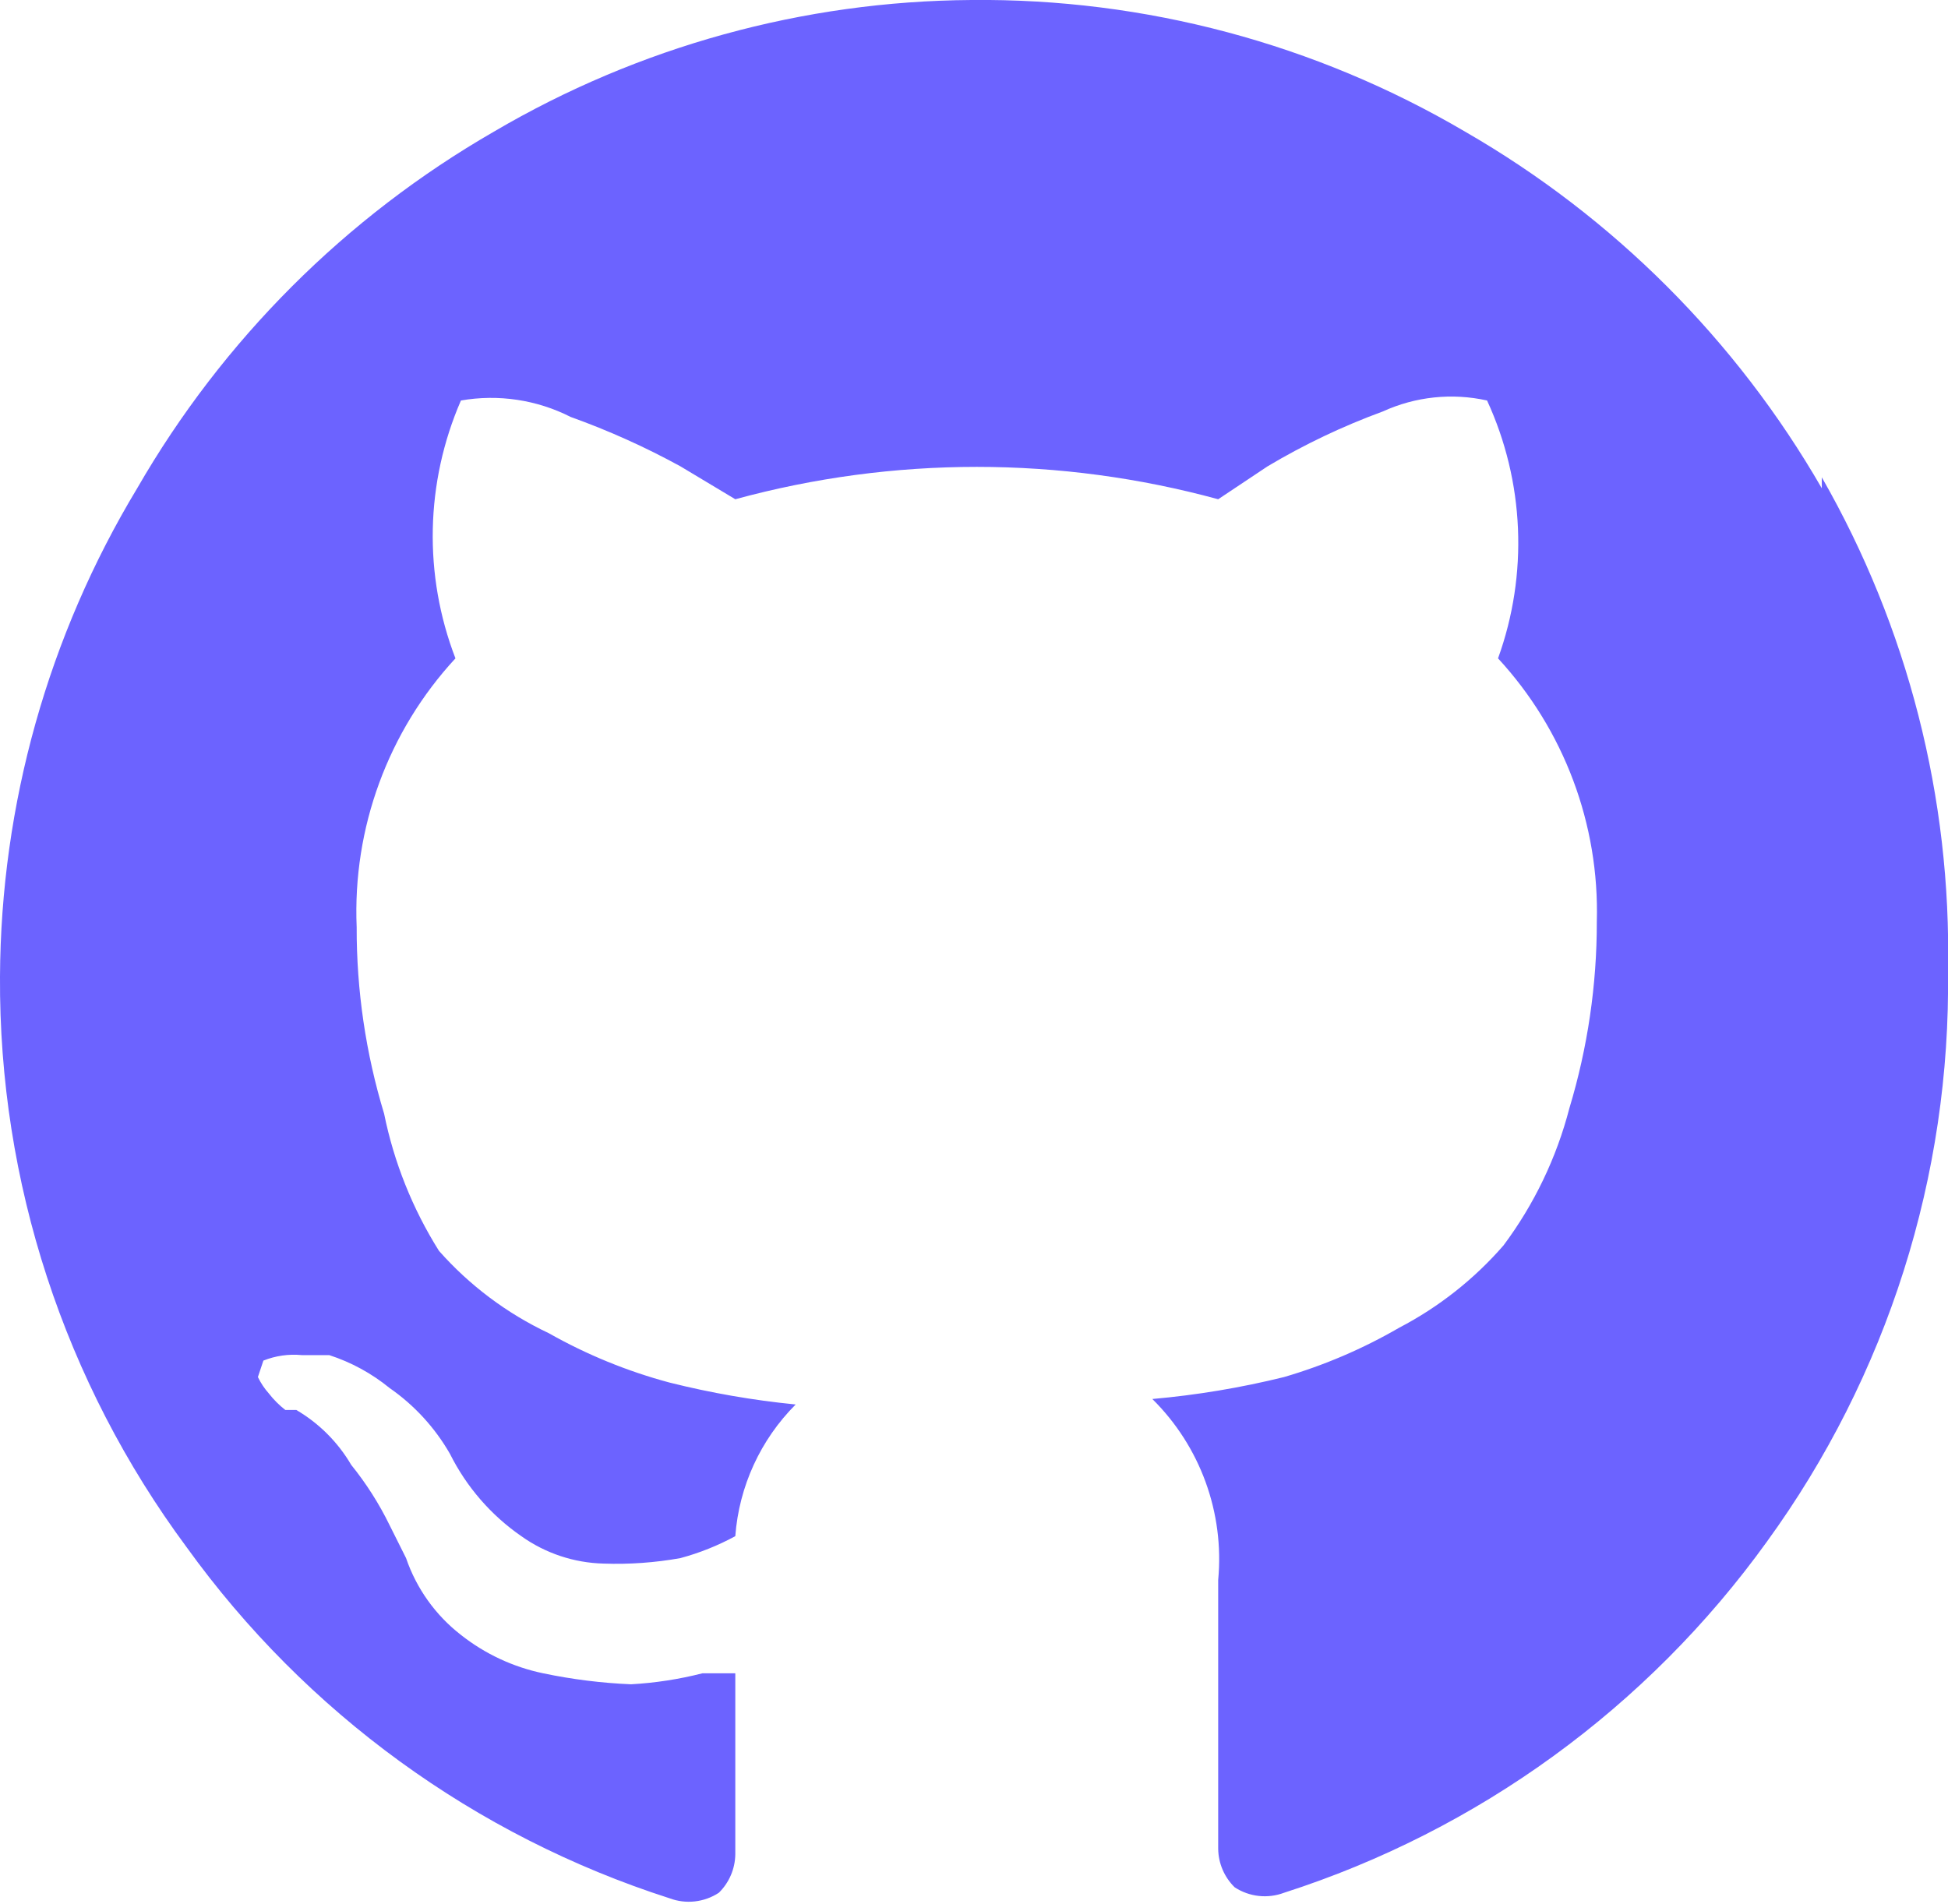
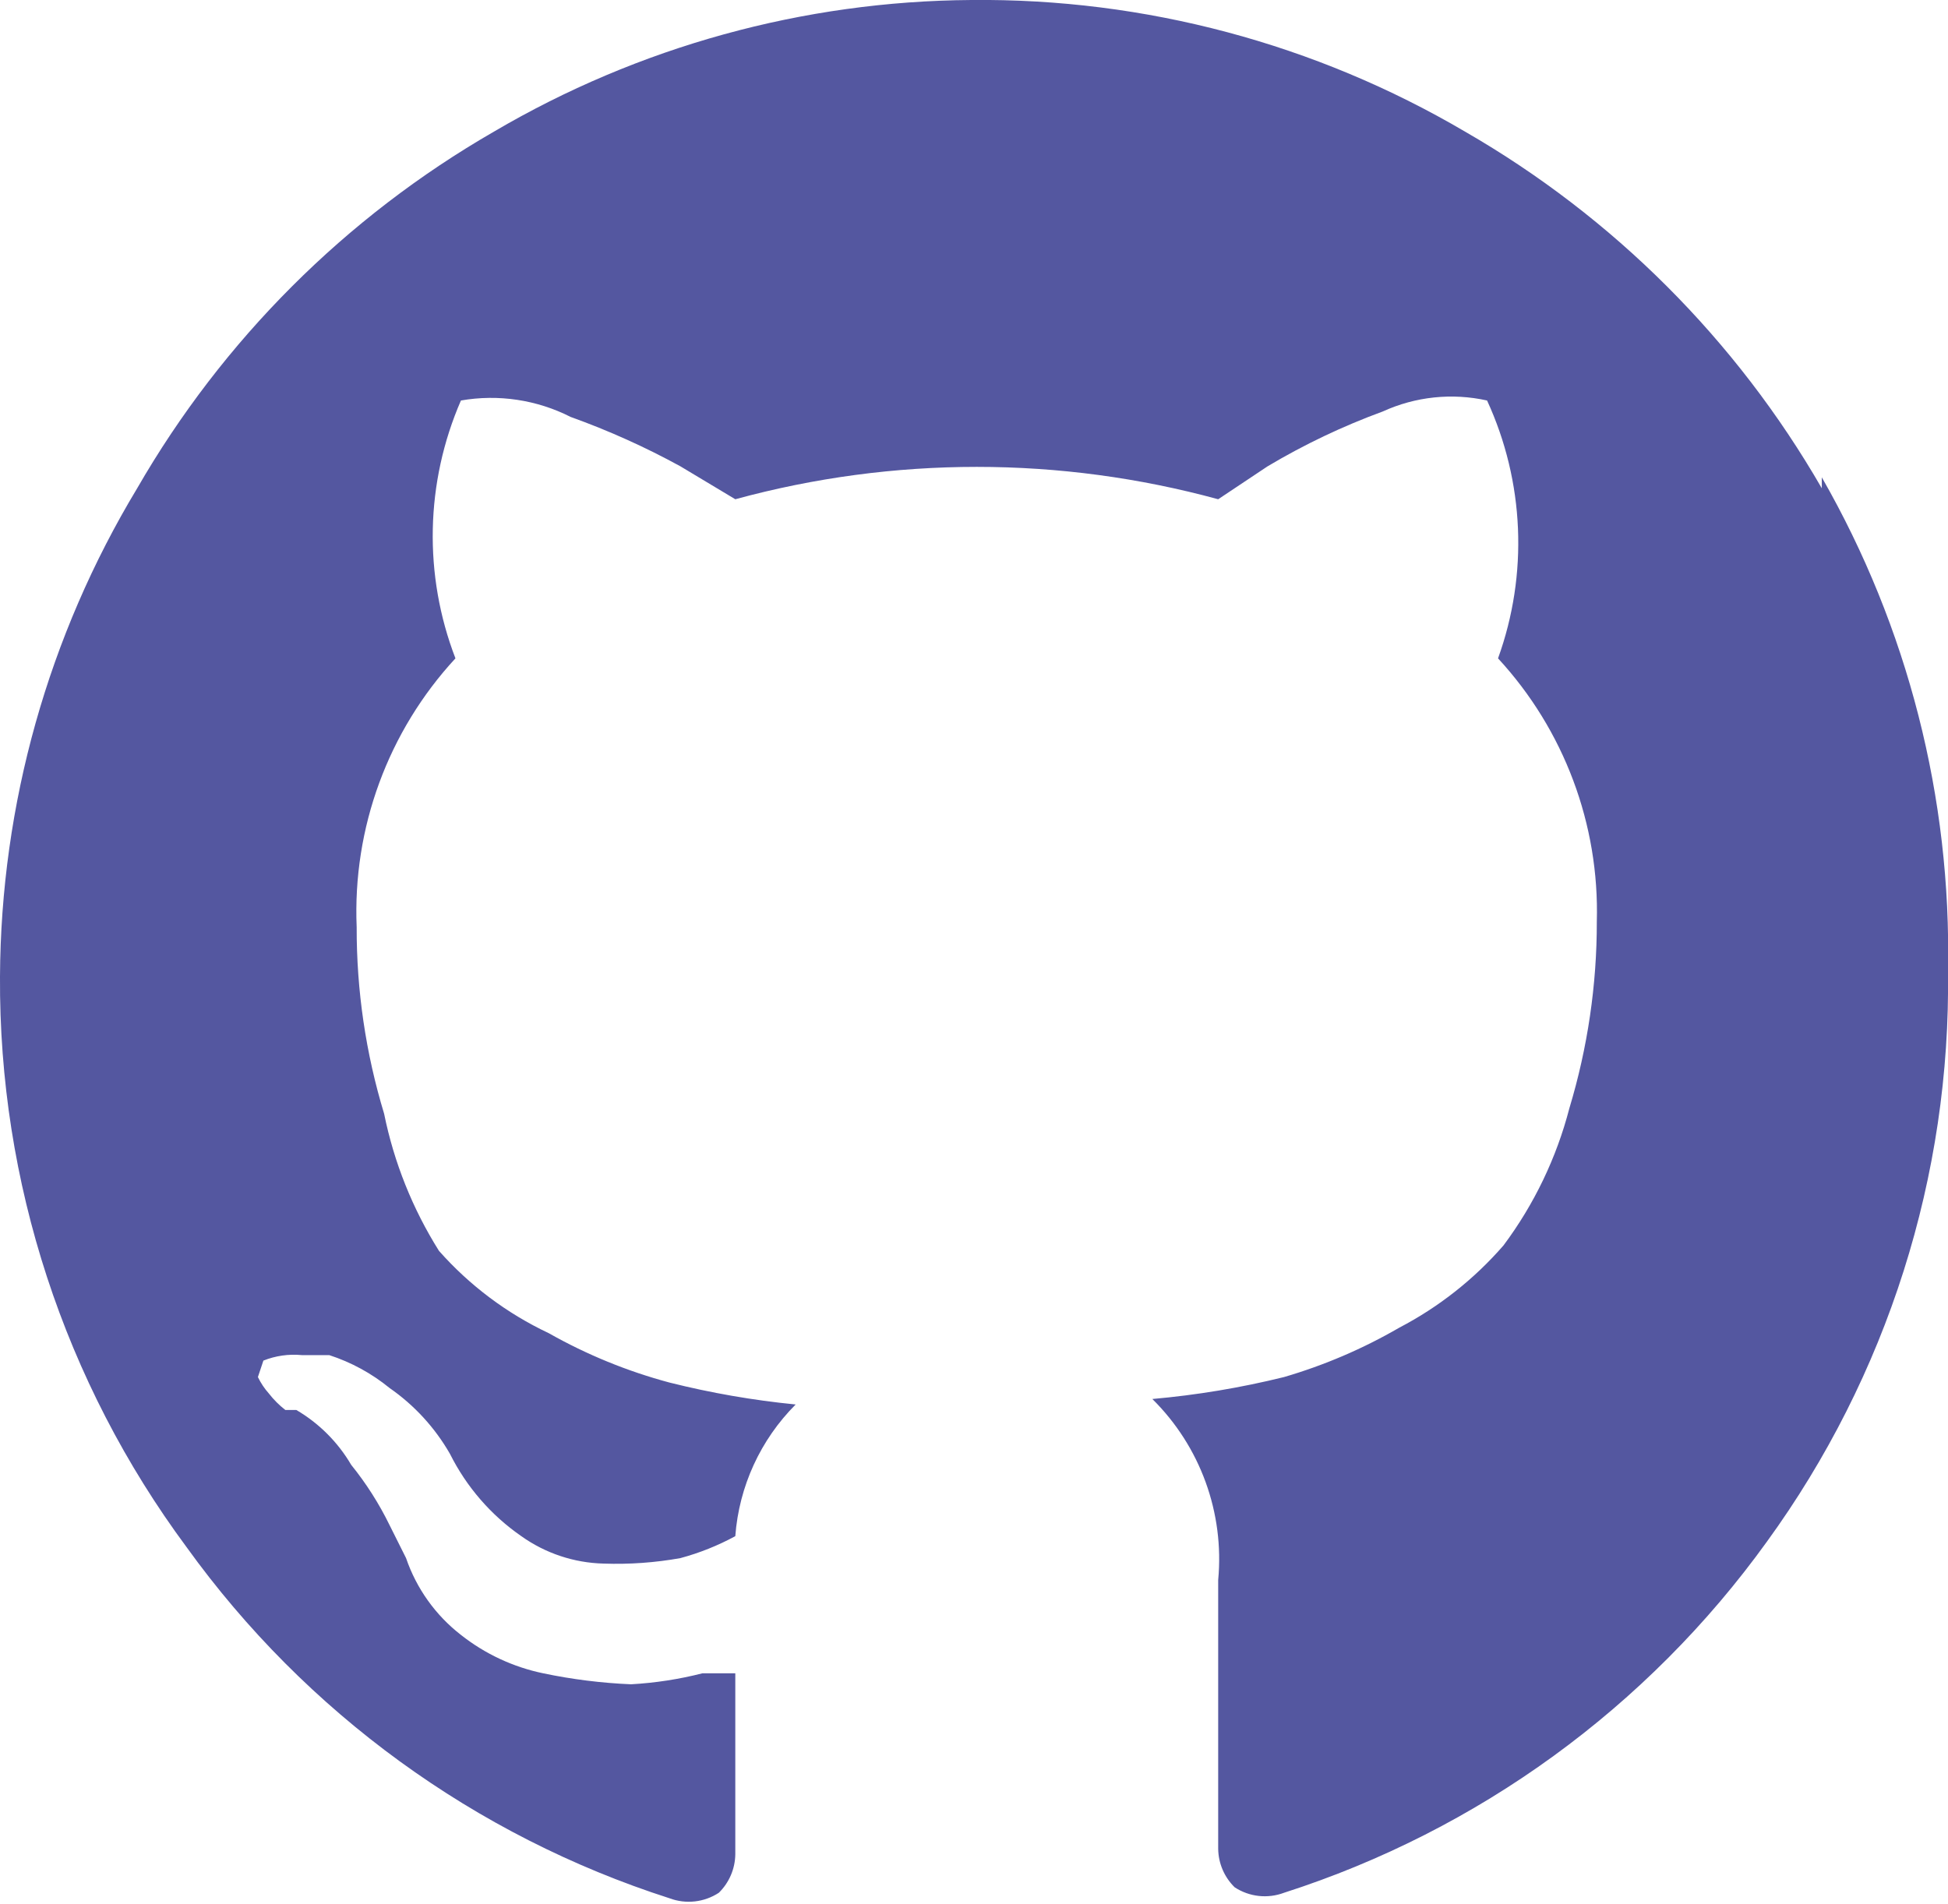
<svg xmlns="http://www.w3.org/2000/svg" viewBox="0 0 35.5 34.7">
-   <path fill="#6c63ff" d="M33.2 8.9a17.7 17.7 0 0 0-6.5-6.5 17.4 17.4 0 0 0-9-2.4A17.4 17.4 0 0 0 9 2.4a17.7 17.7 0 0 0-6.5 6.5A17.4 17.4 0 0 0 0 17.8a17.3 17.3 0 0 0 3.4 10.4 17.4 17.4 0 0 0 8.8 6.4 1 1 0 0 0 .9-.1 1 1 0 0 0 .3-.7v-1.3-2h-.6a6.8 6.8 0 0 1-1.3.2 9.8 9.8 0 0 1-1.6-.2 3.6 3.6 0 0 1-1.5-.7 3 3 0 0 1-1-1.4l-.3-.6a5.8 5.8 0 0 0-.7-1.1 2.8 2.8 0 0 0-1-1h-.2a1.7 1.7 0 0 1-.3-.3 1.3 1.3 0 0 1-.2-.3l.1-.3a1.5 1.5 0 0 1 .7-.1H6a3.4 3.4 0 0 1 1.1.6 3.7 3.7 0 0 1 1.1 1.2A4 4 0 0 0 9.5 28a2.7 2.7 0 0 0 1.5.5 6.6 6.6 0 0 0 1.4-.1 4.6 4.6 0 0 0 1-.4 3.8 3.8 0 0 1 1.1-2.4 15.8 15.8 0 0 1-2.3-.4 9.4 9.4 0 0 1-2.2-.9A6.2 6.2 0 0 1 8 22.8 7.5 7.5 0 0 1 7 20.3a11.6 11.6 0 0 1-.5-3.4A6.8 6.8 0 0 1 8.3 12a6.2 6.2 0 0 1 .1-4.7 3.2 3.2 0 0 1 2 .3 14 14 0 0 1 2 .9l1 .6a16.7 16.7 0 0 1 8.8 0l.9-.6a12.5 12.5 0 0 1 2.1-1 3 3 0 0 1 1.9-.2 6.2 6.2 0 0 1 .2 4.7 6.8 6.8 0 0 1 1.8 4.8 11.7 11.7 0 0 1-.5 3.4 7.2 7.2 0 0 1-1.2 2.5 6.5 6.5 0 0 1-1.9 1.5 9.5 9.5 0 0 1-2.1.9 15.8 15.8 0 0 1-2.4.4 4.1 4.1 0 0 1 1.2 3.3v4.9a1 1 0 0 0 .3.7 1 1 0 0 0 .9.1 17.4 17.4 0 0 0 8.8-6.4 17.3 17.3 0 0 0 3.3-10.4 17.4 17.4 0 0 0-2.3-9z" data-name="Path 291" />
+   <path fill="#5457a0" d="M33.2 8.9a17.7 17.7 0 0 0-6.5-6.5 17.4 17.4 0 0 0-9-2.4A17.4 17.4 0 0 0 9 2.4a17.7 17.7 0 0 0-6.5 6.5A17.4 17.4 0 0 0 0 17.8a17.3 17.3 0 0 0 3.4 10.4 17.4 17.4 0 0 0 8.8 6.4 1 1 0 0 0 .9-.1 1 1 0 0 0 .3-.7v-1.3-2h-.6a6.8 6.8 0 0 1-1.3.2 9.8 9.8 0 0 1-1.6-.2 3.6 3.6 0 0 1-1.5-.7 3 3 0 0 1-1-1.4l-.3-.6a5.8 5.8 0 0 0-.7-1.1 2.8 2.8 0 0 0-1-1h-.2a1.7 1.7 0 0 1-.3-.3 1.3 1.3 0 0 1-.2-.3l.1-.3a1.5 1.5 0 0 1 .7-.1H6a3.4 3.4 0 0 1 1.1.6 3.7 3.7 0 0 1 1.1 1.2A4 4 0 0 0 9.5 28a2.7 2.7 0 0 0 1.5.5 6.6 6.6 0 0 0 1.4-.1 4.6 4.6 0 0 0 1-.4 3.8 3.8 0 0 1 1.1-2.4 15.8 15.8 0 0 1-2.3-.4 9.4 9.4 0 0 1-2.2-.9A6.2 6.2 0 0 1 8 22.8 7.5 7.5 0 0 1 7 20.3a11.6 11.6 0 0 1-.5-3.4A6.8 6.8 0 0 1 8.3 12a6.2 6.2 0 0 1 .1-4.7 3.2 3.2 0 0 1 2 .3 14 14 0 0 1 2 .9l1 .6a16.7 16.7 0 0 1 8.8 0l.9-.6a12.5 12.5 0 0 1 2.1-1 3 3 0 0 1 1.9-.2 6.2 6.2 0 0 1 .2 4.7 6.8 6.8 0 0 1 1.8 4.8 11.7 11.7 0 0 1-.5 3.4 7.2 7.2 0 0 1-1.2 2.5 6.5 6.5 0 0 1-1.9 1.5 9.5 9.5 0 0 1-2.1.9 15.8 15.8 0 0 1-2.4.4 4.1 4.1 0 0 1 1.2 3.3v4.9a1 1 0 0 0 .3.7 1 1 0 0 0 .9.1 17.4 17.4 0 0 0 8.8-6.4 17.3 17.3 0 0 0 3.3-10.4 17.4 17.4 0 0 0-2.3-9z" data-name="Path 291" />
</svg>
